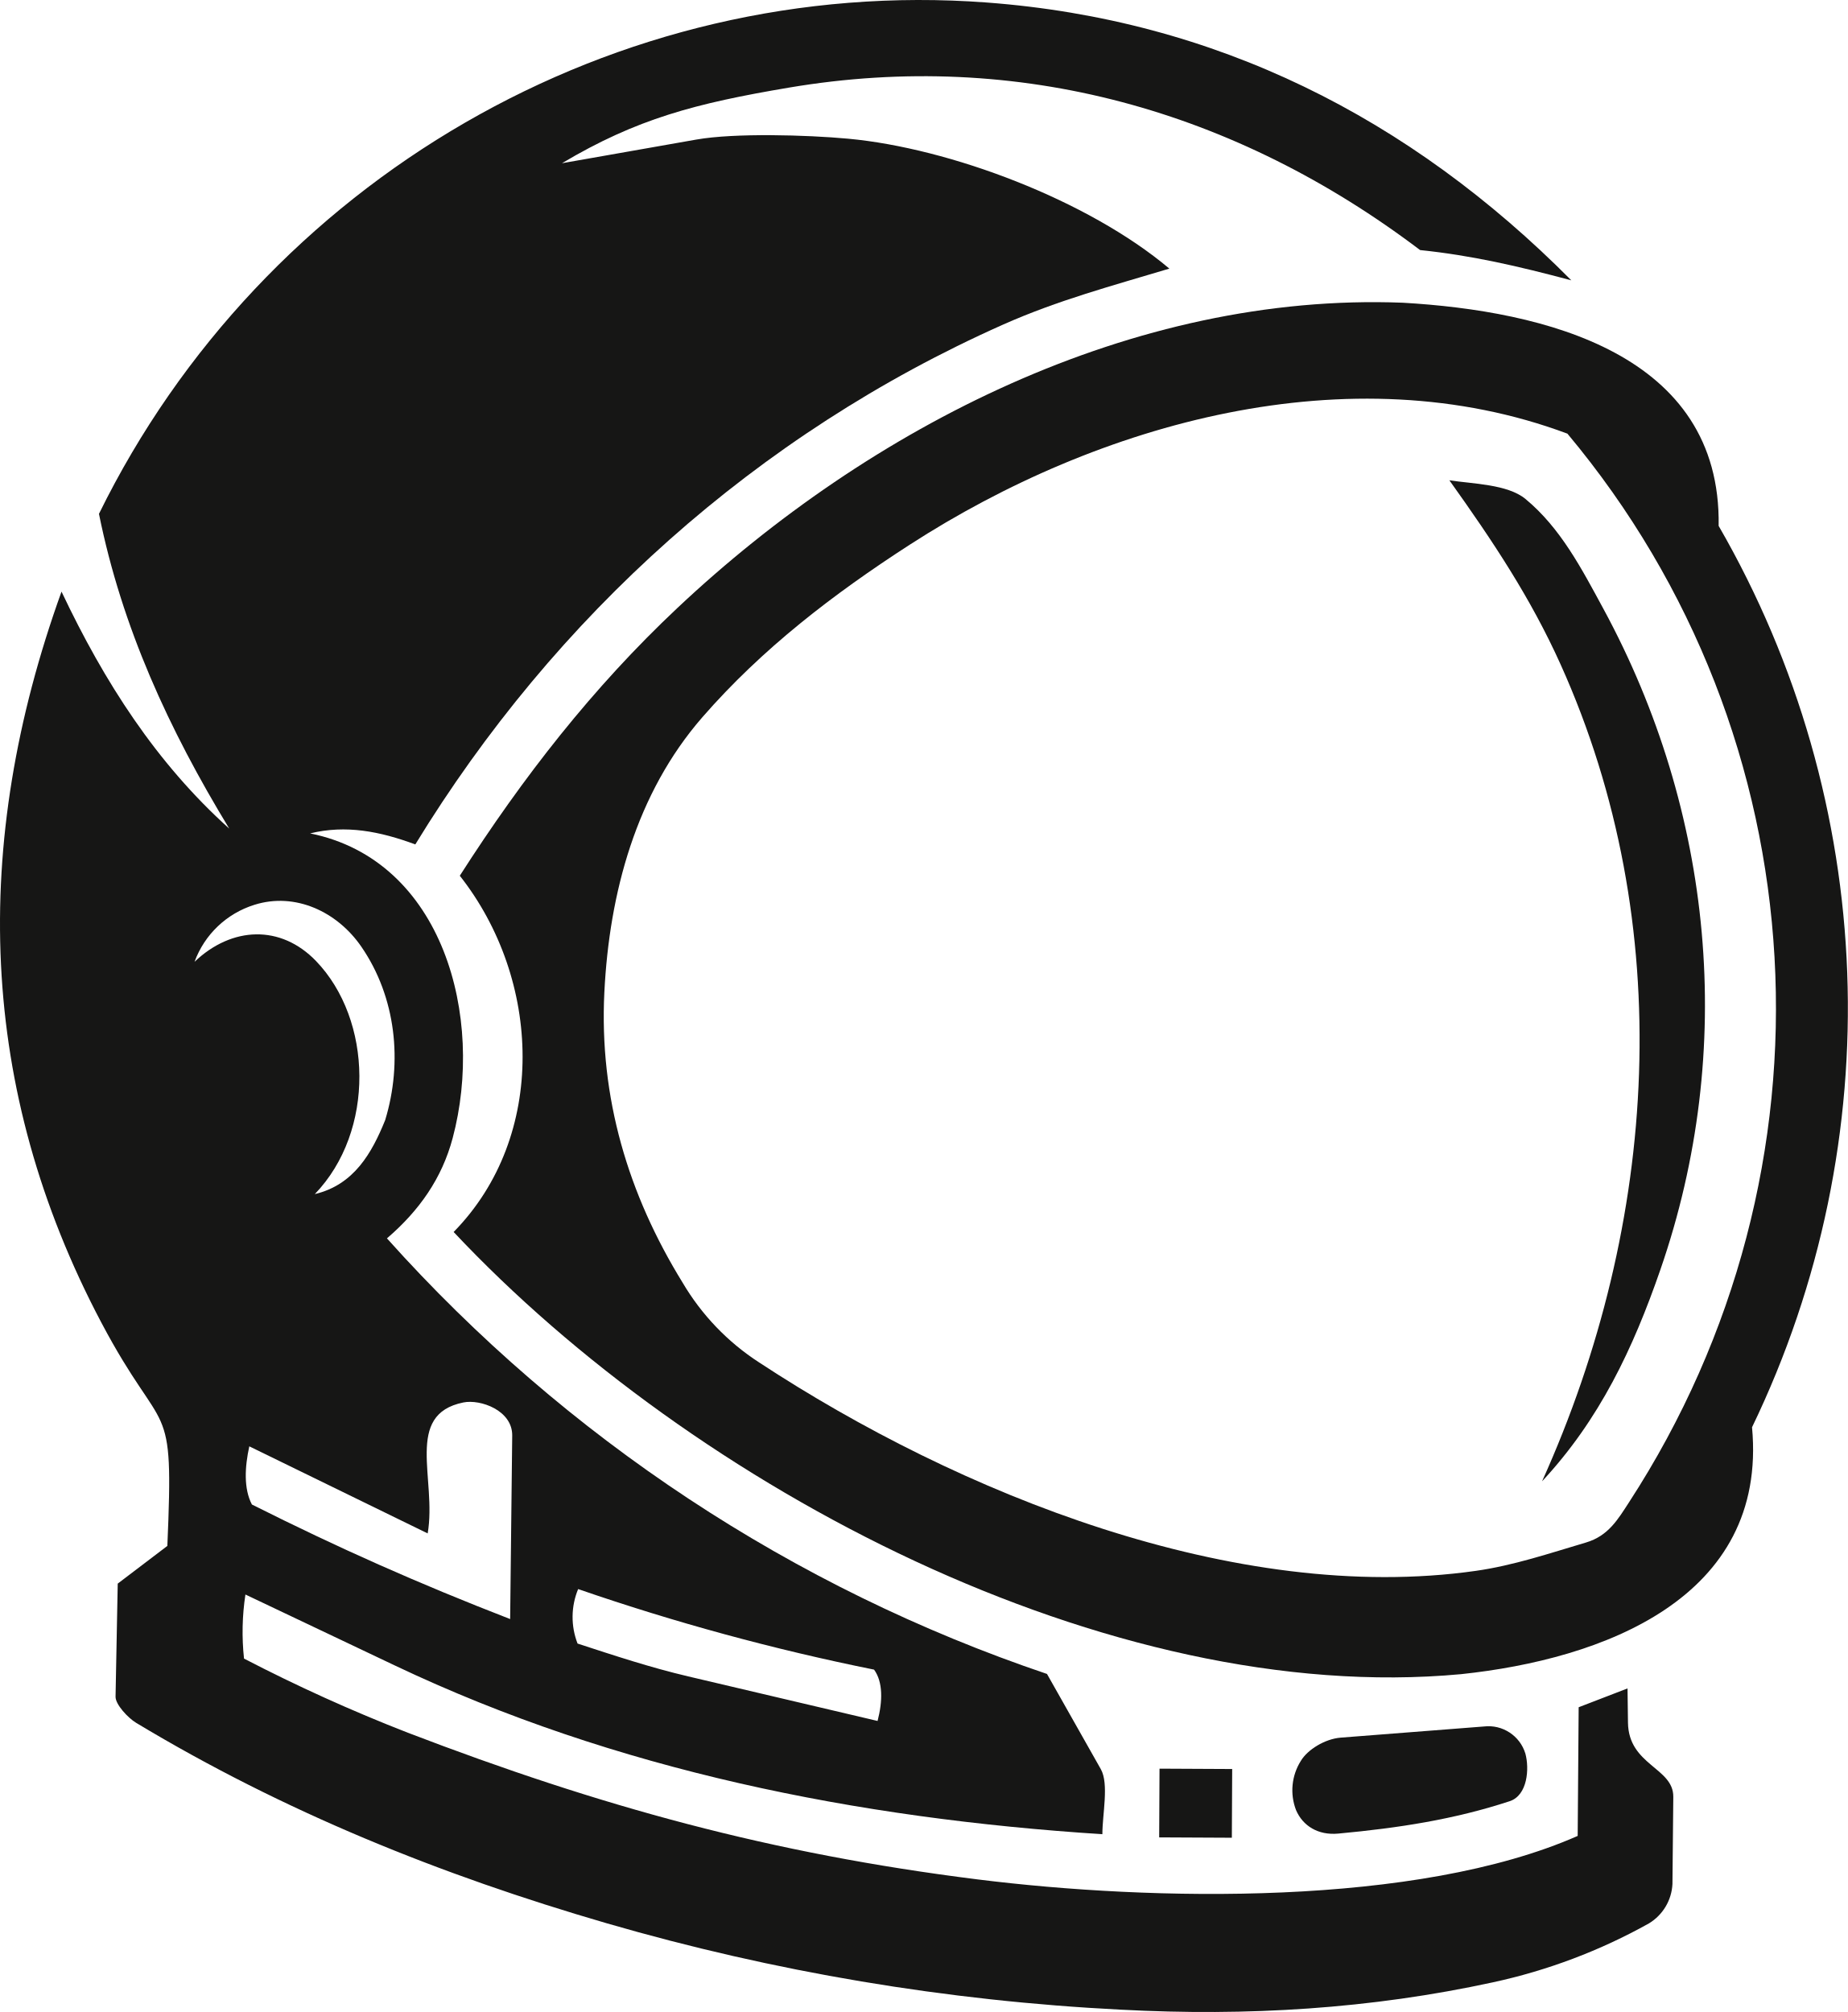
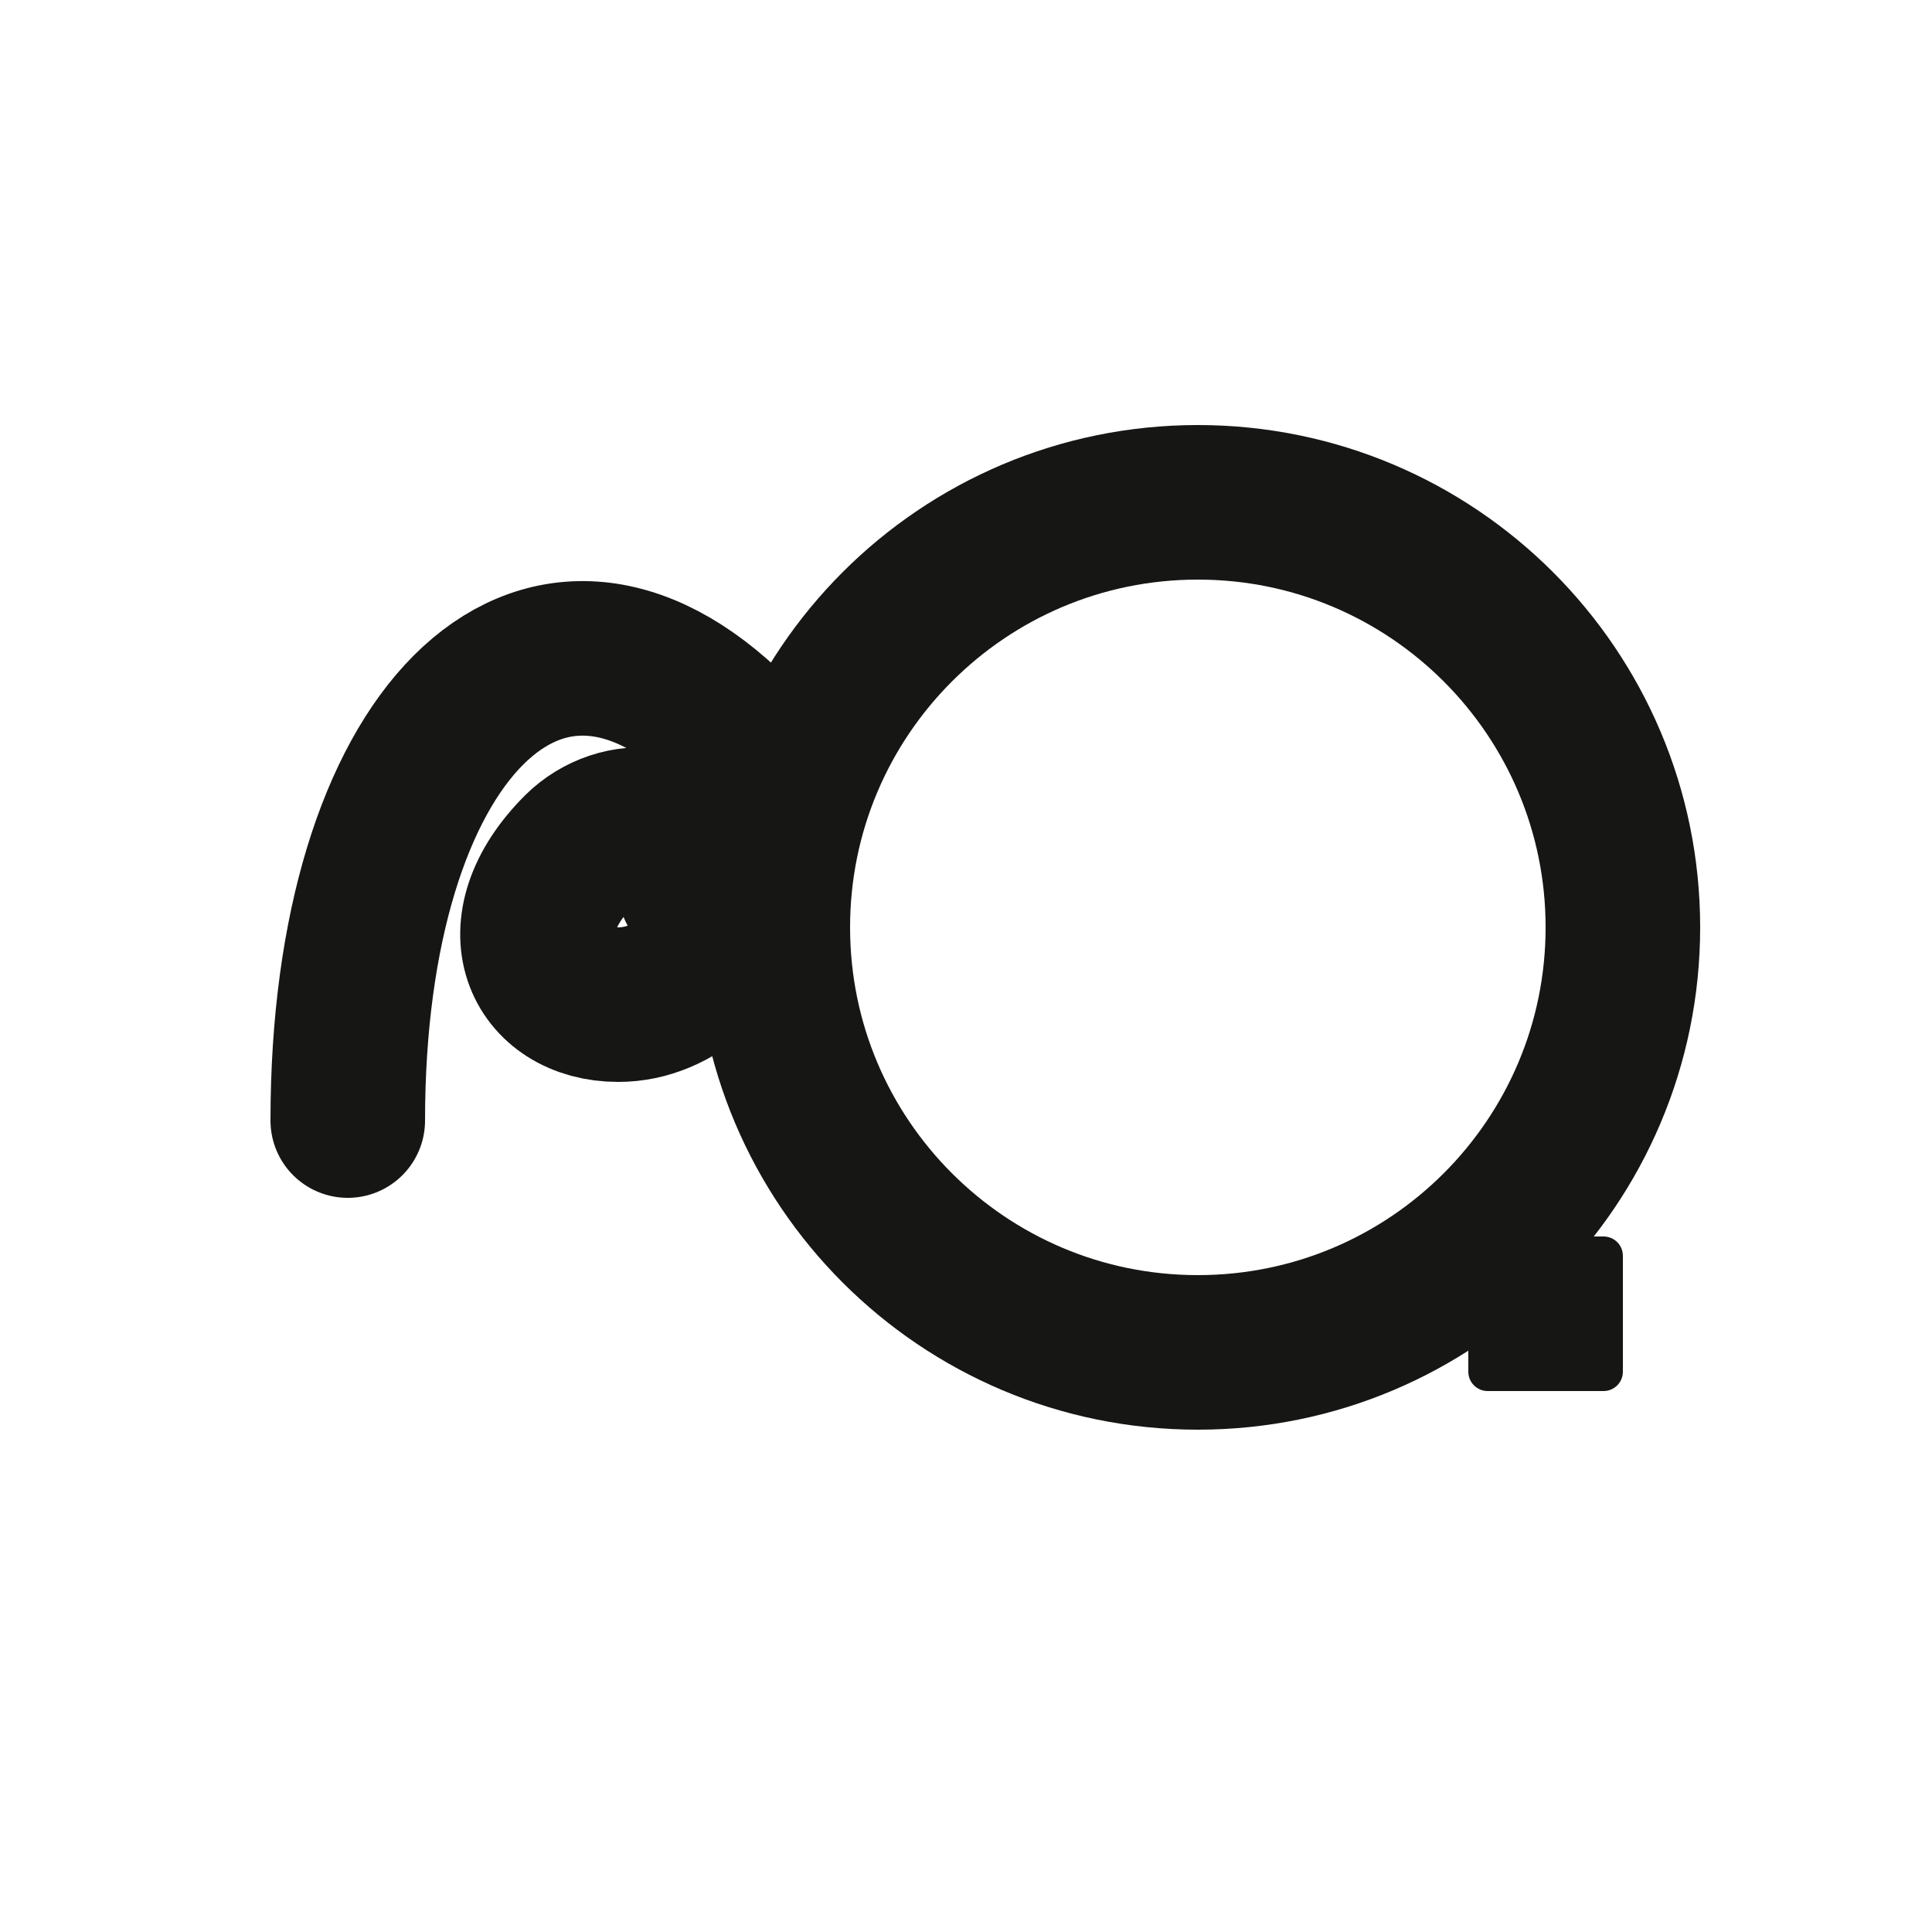
- <svg xmlns="http://www.w3.org/2000/svg" id="Grupo_2" data-name="Grupo 2" width="412.248" height="448.898" viewBox="0 0 412.248 448.898">
-   <defs>
-     <clipPath id="clip-path">
-       <rect id="Rectángulo_2" data-name="Rectángulo 2" width="412.248" height="448.898" fill="none" />
-     </clipPath>
-   </defs>
-   <g id="Grupo_1" data-name="Grupo 1" clip-path="url(#clip-path)">
-     <path id="Trazado_1" data-name="Trazado 1" d="M54.438,370.05a372.979,372.979,0,0,0,36.546,16.539c42.934,16.457,81.036,26.955,127.045,32.718,38.952,4.879,98.013,6.119,133.934-9.694l.22-28.709,10.9-4.2.1,7.633c.131,9.532,10.175,10.024,10.111,16.564l-.19,19.454a10.892,10.892,0,0,1-5.271,8.79A125.921,125.921,0,0,1,333.1,442.267c-27.35,5.945-54.827,7.61-83.009,6.115A501.786,501.786,0,0,1,135.308,429.09C98.277,418.317,63.295,404.2,30.364,384.378c-1.82-1.1-4.62-4.1-4.586-5.833l.486-25.225,11.07-8.41c1.485-34.5-.533-22.947-14.764-49.9-27.447-52-29.2-106.518-8.847-163.015,9.56,20.2,21.153,38.25,37.42,52.877C37.675,162.726,27.2,139.979,22.078,114.644,58.63,40.233,137.3-5.66,220.15.562c51,3.831,94.258,25.571,130.394,61.982-11.956-3.184-22.192-5.554-33.74-6.752C275.709,24.666,227.275,10.9,176.055,19.538c-20.923,3.528-34,6.957-50.682,16.877L139.5,33.929l15.86-2.793c8.528-1.5,24.632-1.04,33.836-.192,22.661,2.088,53.554,13.706,71.674,28.987-12.6,3.789-24.839,7.031-37.177,12.526C168.9,96.859,123.836,137.377,92.651,188.4c-7.872-2.92-15.5-4.417-23.465-2.461,29.782,6.032,38.956,41.129,31.8,67.976-2.394,8.985-7.428,16.16-14.663,22.377a346.506,346.506,0,0,0,147.25,97.184l12.006,21.237c1.847,3.267.35,10.053.346,14.518C191.213,405.71,137.381,395,88.063,371.576L54.751,355.753a55.521,55.521,0,0,0-.313,14.3m15.8-103.638c8.757-2.088,12.715-9.164,15.688-16.5,3.95-12.971,2.434-27.431-5.321-38.706-5.394-7.843-14.789-12.194-23.84-9.339A20.8,20.8,0,0,0,43.4,214.587c8.355-7.946,19.246-8.317,27.089-.185,12.642,13.106,13.272,37.962-.251,52.01M56.2,335.674c19.3,9.688,37.093,17.6,57.609,25.556l.46-40.938c.063-5.627-7.1-8.159-10.894-7.39-13.274,2.69-5.888,17.088-7.963,29.218L55.617,322.693c-1,4.557-1.287,9.423.582,12.981m139.579,48.288c1.144-4.393,1.22-8.69-.783-11.451a512.739,512.739,0,0,1-66.018-17.972,16.313,16.313,0,0,0-.129,12.157c8.276,2.7,16.239,5.339,24.7,7.329Z" fill="#161615" />
-     <path id="Trazado_2" data-name="Trazado 2" d="M325.964,373.522c-78.683,7.33-171.286-41.71-224.763-98.653,20.982-21.383,19.582-56.385,1.375-79.483,14.126-22.058,29.682-42,48.543-59.74C194.08,95.233,252.771,65.207,312.936,67.539c31.512,1.812,71.082,11.318,70.475,49.792a215.176,215.176,0,0,1,7.448,201.107c3.547,38.249-33.525,51.774-64.9,55.084m-156.623-69.56c44.588,29.3,106.347,54.129,159.883,46.515,8.458-1.2,16.5-3.934,24.588-6.324,5-1.476,7.137-5.17,9.631-9.01,48.185-74.159,42.9-170.662-13.764-238.39C301.111,78.61,245.166,94.247,202.936,121.54c-16.981,10.974-32.909,23.164-46.245,38.481-14.795,16.993-20.759,39.234-21.865,61.356-1.175,23.493,5.307,45.09,17.461,64.8a53.6,53.6,0,0,0,17.054,17.788" fill="#161615" />
-     <path id="Trazado_3" data-name="Trazado 3" d="M298.533,409.094c-4.467.414-7.883-1.707-9.4-5.237a12.287,12.287,0,0,1,1.075-10.992c1.473-2.484,5.351-4.9,8.887-5.18l31.941-2.488a8.616,8.616,0,0,1,9.262,6.052c.913,3.365.494,9.3-3.5,10.617-12.359,4.06-24.719,5.973-38.264,7.228" fill="#161615" />
-     <rect id="Rectángulo_1" data-name="Rectángulo 1" width="15.334" height="16.211" transform="translate(258.6 409.939) rotate(-89.717)" fill="#161615" />
-     <path id="Trazado_4" data-name="Trazado 4" d="M370.408,283.292c-6.086,17.577-13.539,33.4-26.392,47.208,26.021-57.679,30.288-124.219,4.132-182.266-6.661-14.783-15.007-27.347-24.809-41.076,5.144.8,12.975.86,16.972,4.164,7.836,6.477,12.518,15.527,17.384,24.5,24.5,45.2,29.763,98.227,12.713,147.465" fill="#161615" />
-   </g>
+ <svg xmlns="http://www.w3.org/2000/svg" viewBox="0 0 100 100" width="100" height="100">
+   <path d="M18 58 C18 38, 28 28, 38 38 C42 42, 38 52, 32 52 C28 52, 26 48, 30 44 C32 42, 36 42, 36 46" stroke="#161615" stroke-width="8" fill="none" stroke-linecap="round" />
+   <circle cx="62" cy="48" r="22" stroke="#161615" stroke-width="8" fill="none" />
+   <rect x="76" y="64" width="8" height="8" rx="1" fill="#161615" />
</svg>
